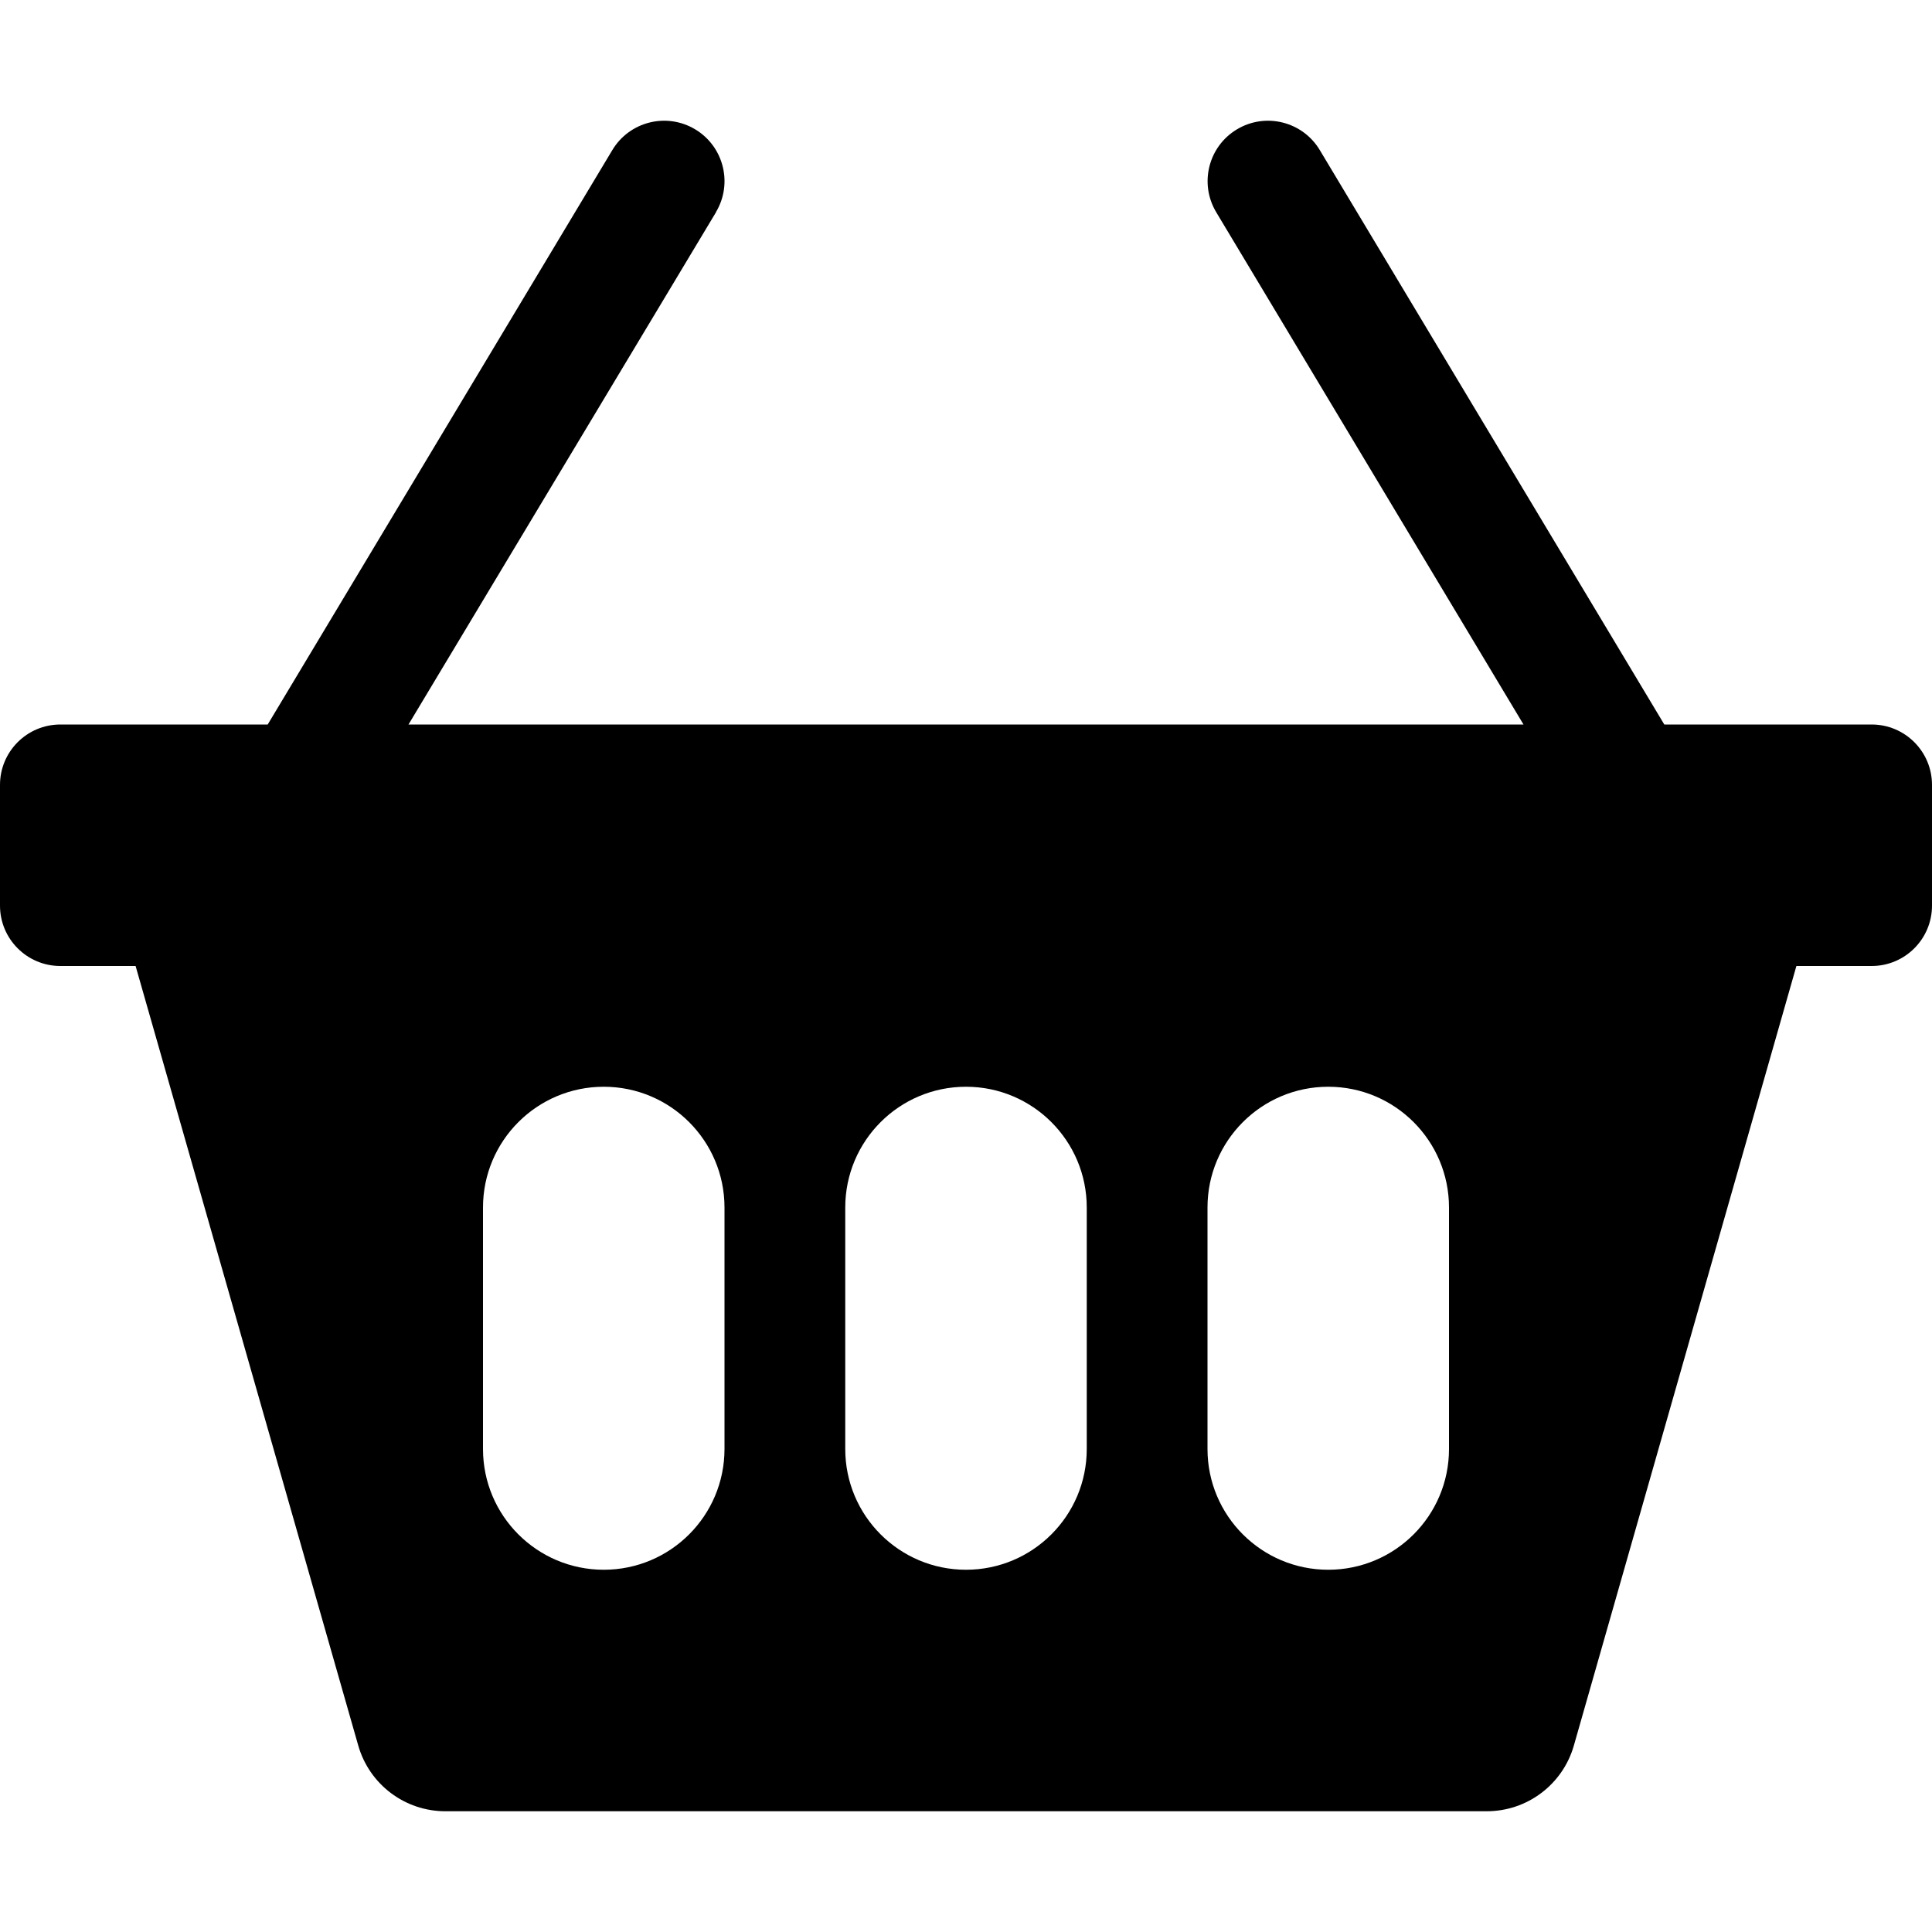
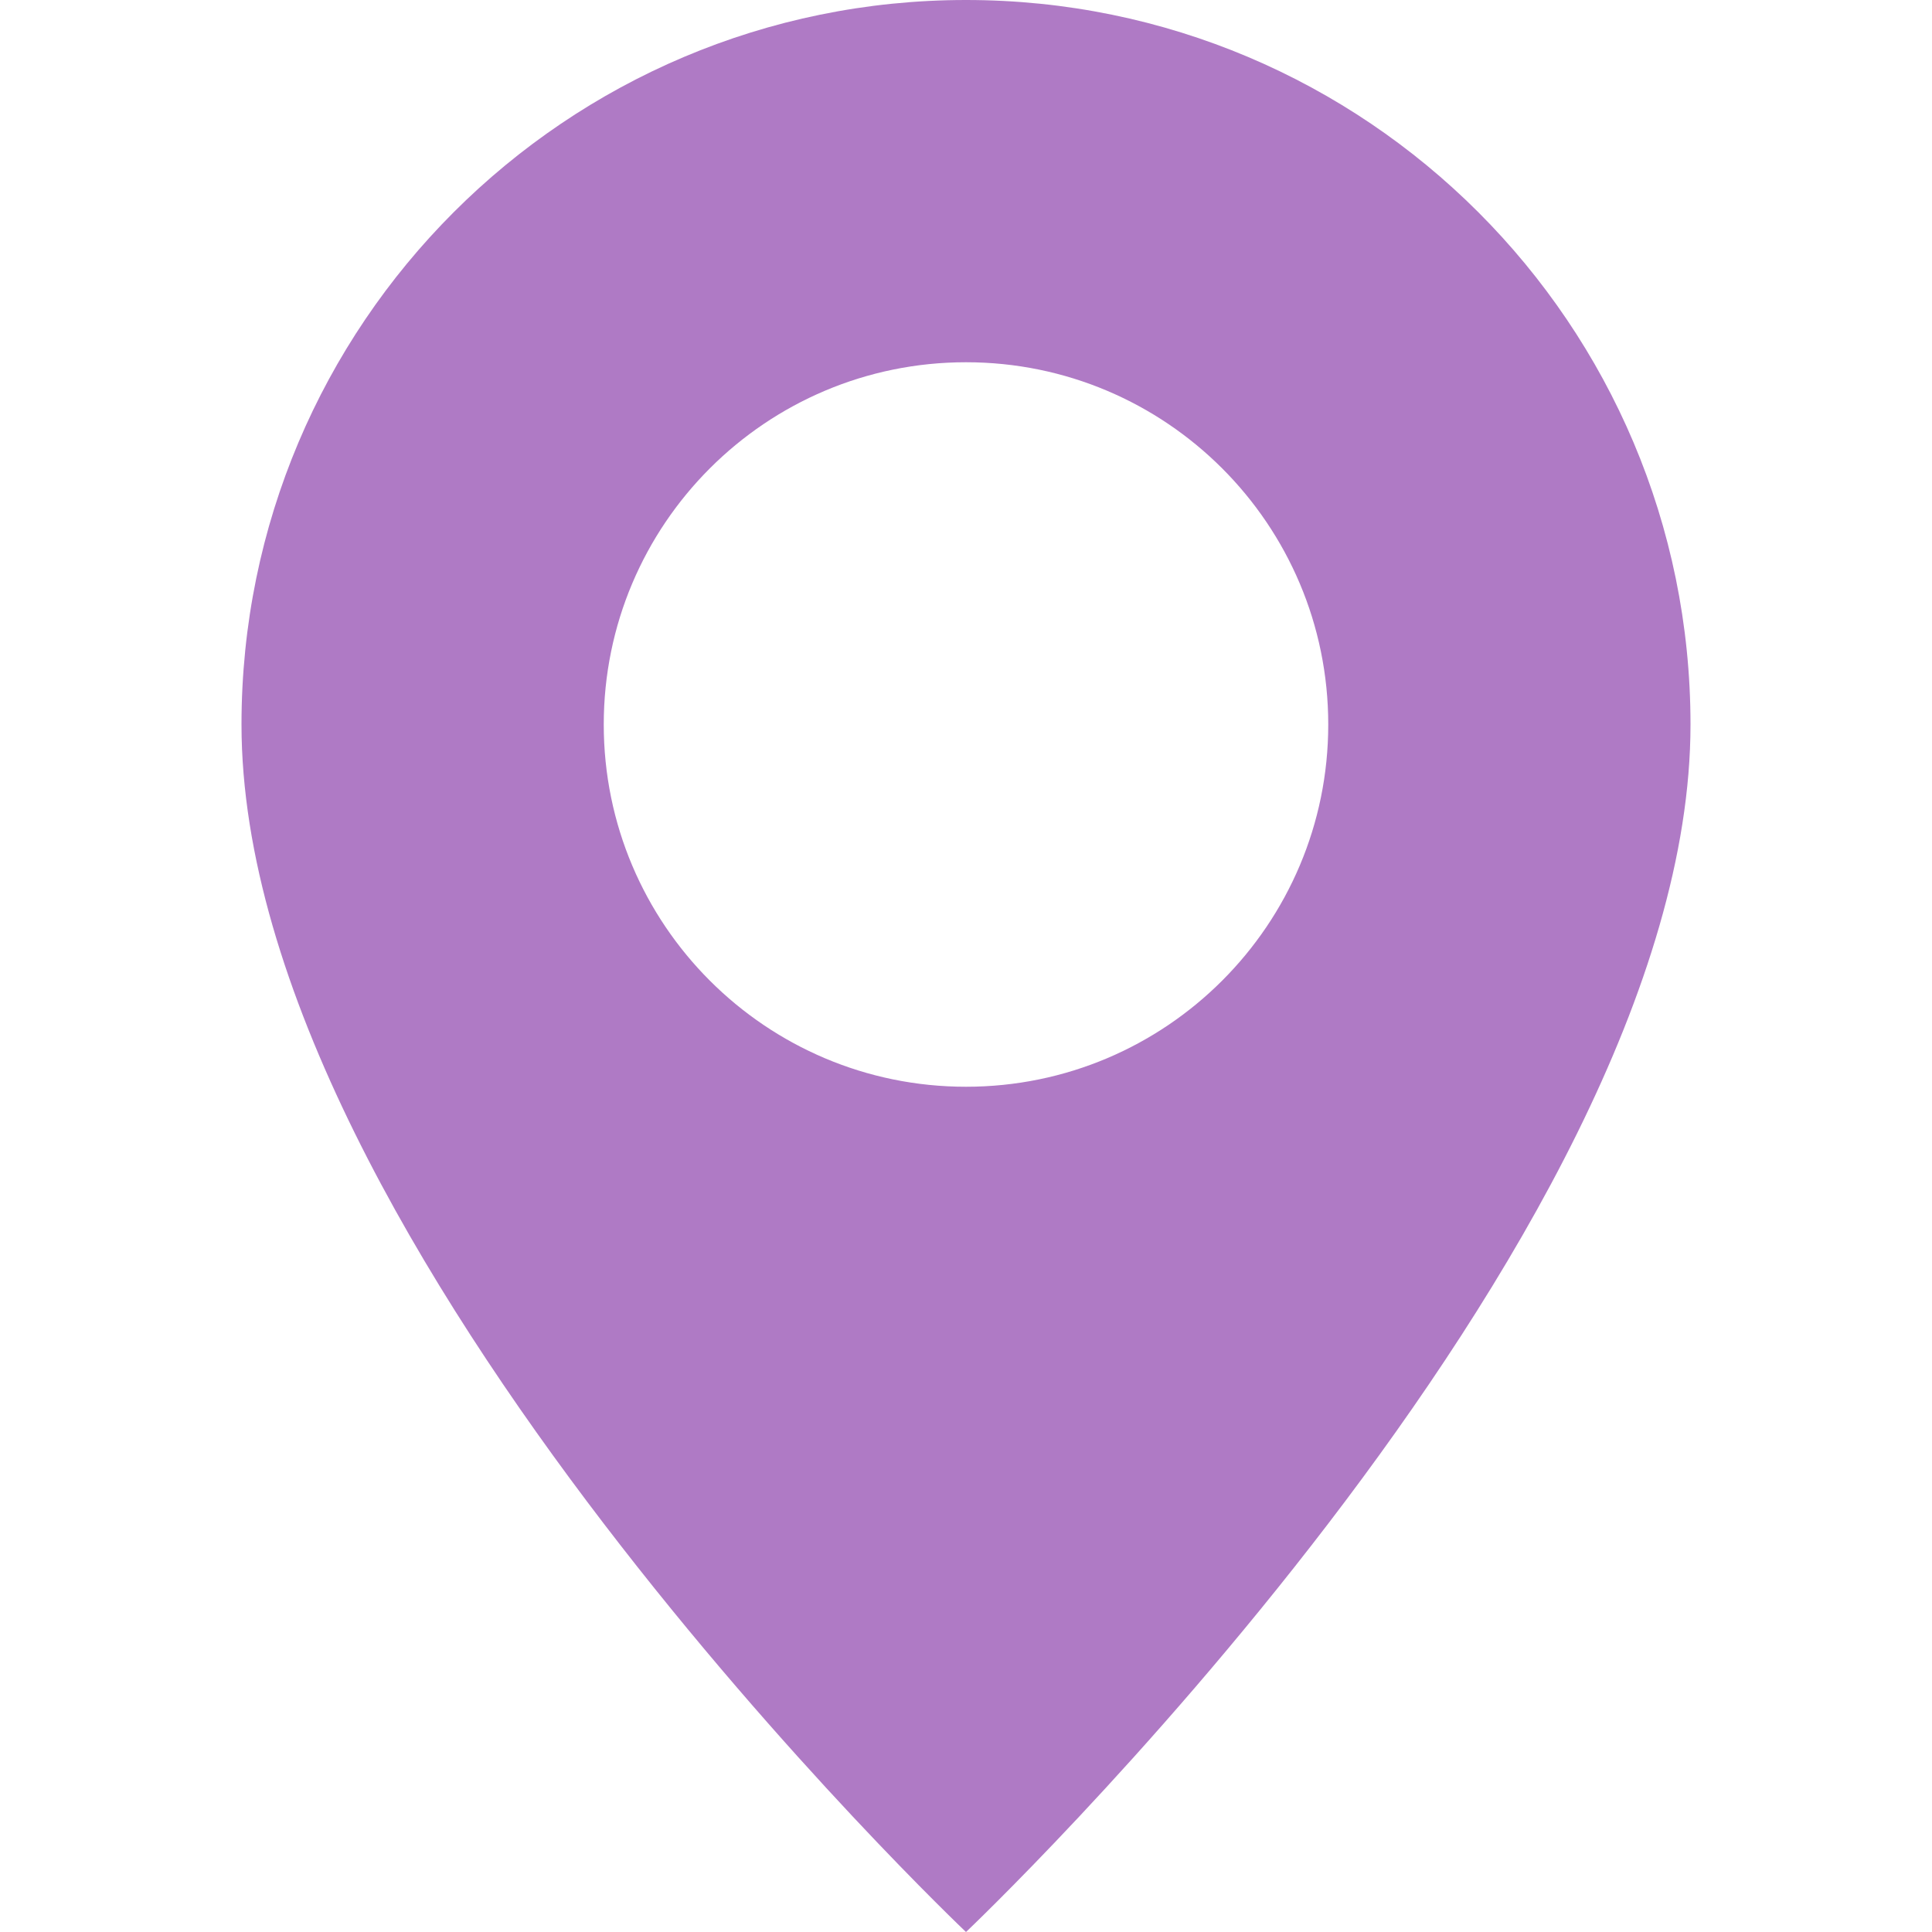
- <svg xmlns="http://www.w3.org/2000/svg" width="16" height="16" fill="currentColor" class="bi bi-basket2-fill" viewBox="0 0 16 16">
-   <path d="M5.929 1.757a.5.5 0 1 0-.858-.514L2.217 6H.5a.5.5 0 0 0-.5.5v1a.5.5 0 0 0 .5.5h.623l1.844 6.456A.75.75 0 0 0 3.69 15h8.622a.75.75 0 0 0 .722-.544L14.877 8h.623a.5.5 0 0 0 .5-.5v-1a.5.5 0 0 0-.5-.5h-1.717L10.93 1.243a.5.5 0 1 0-.858.514L12.617 6H3.383L5.93 1.757zM4 10a1 1 0 0 1 2 0v2a1 1 0 1 1-2 0v-2zm3 0a1 1 0 0 1 2 0v2a1 1 0 1 1-2 0v-2zm4-1a1 1 0 0 1 1 1v2a1 1 0 1 1-2 0v-2a1 1 0 0 1 1-1z" />
+ <svg xmlns="http://www.w3.org/2000/svg" width="16" height="16" fill="#AF7AC5" class="bi bi-geo-alt-fill" viewBox="0 0 16 16">
+   <path d="M8 16s6-5.686 6-10A6 6 0 0 0 2 6c0 4.314 6 10 6 10zm0-7a3 3 0 1 1 0-6 3 3 0 0 1 0 6z" />
</svg>
